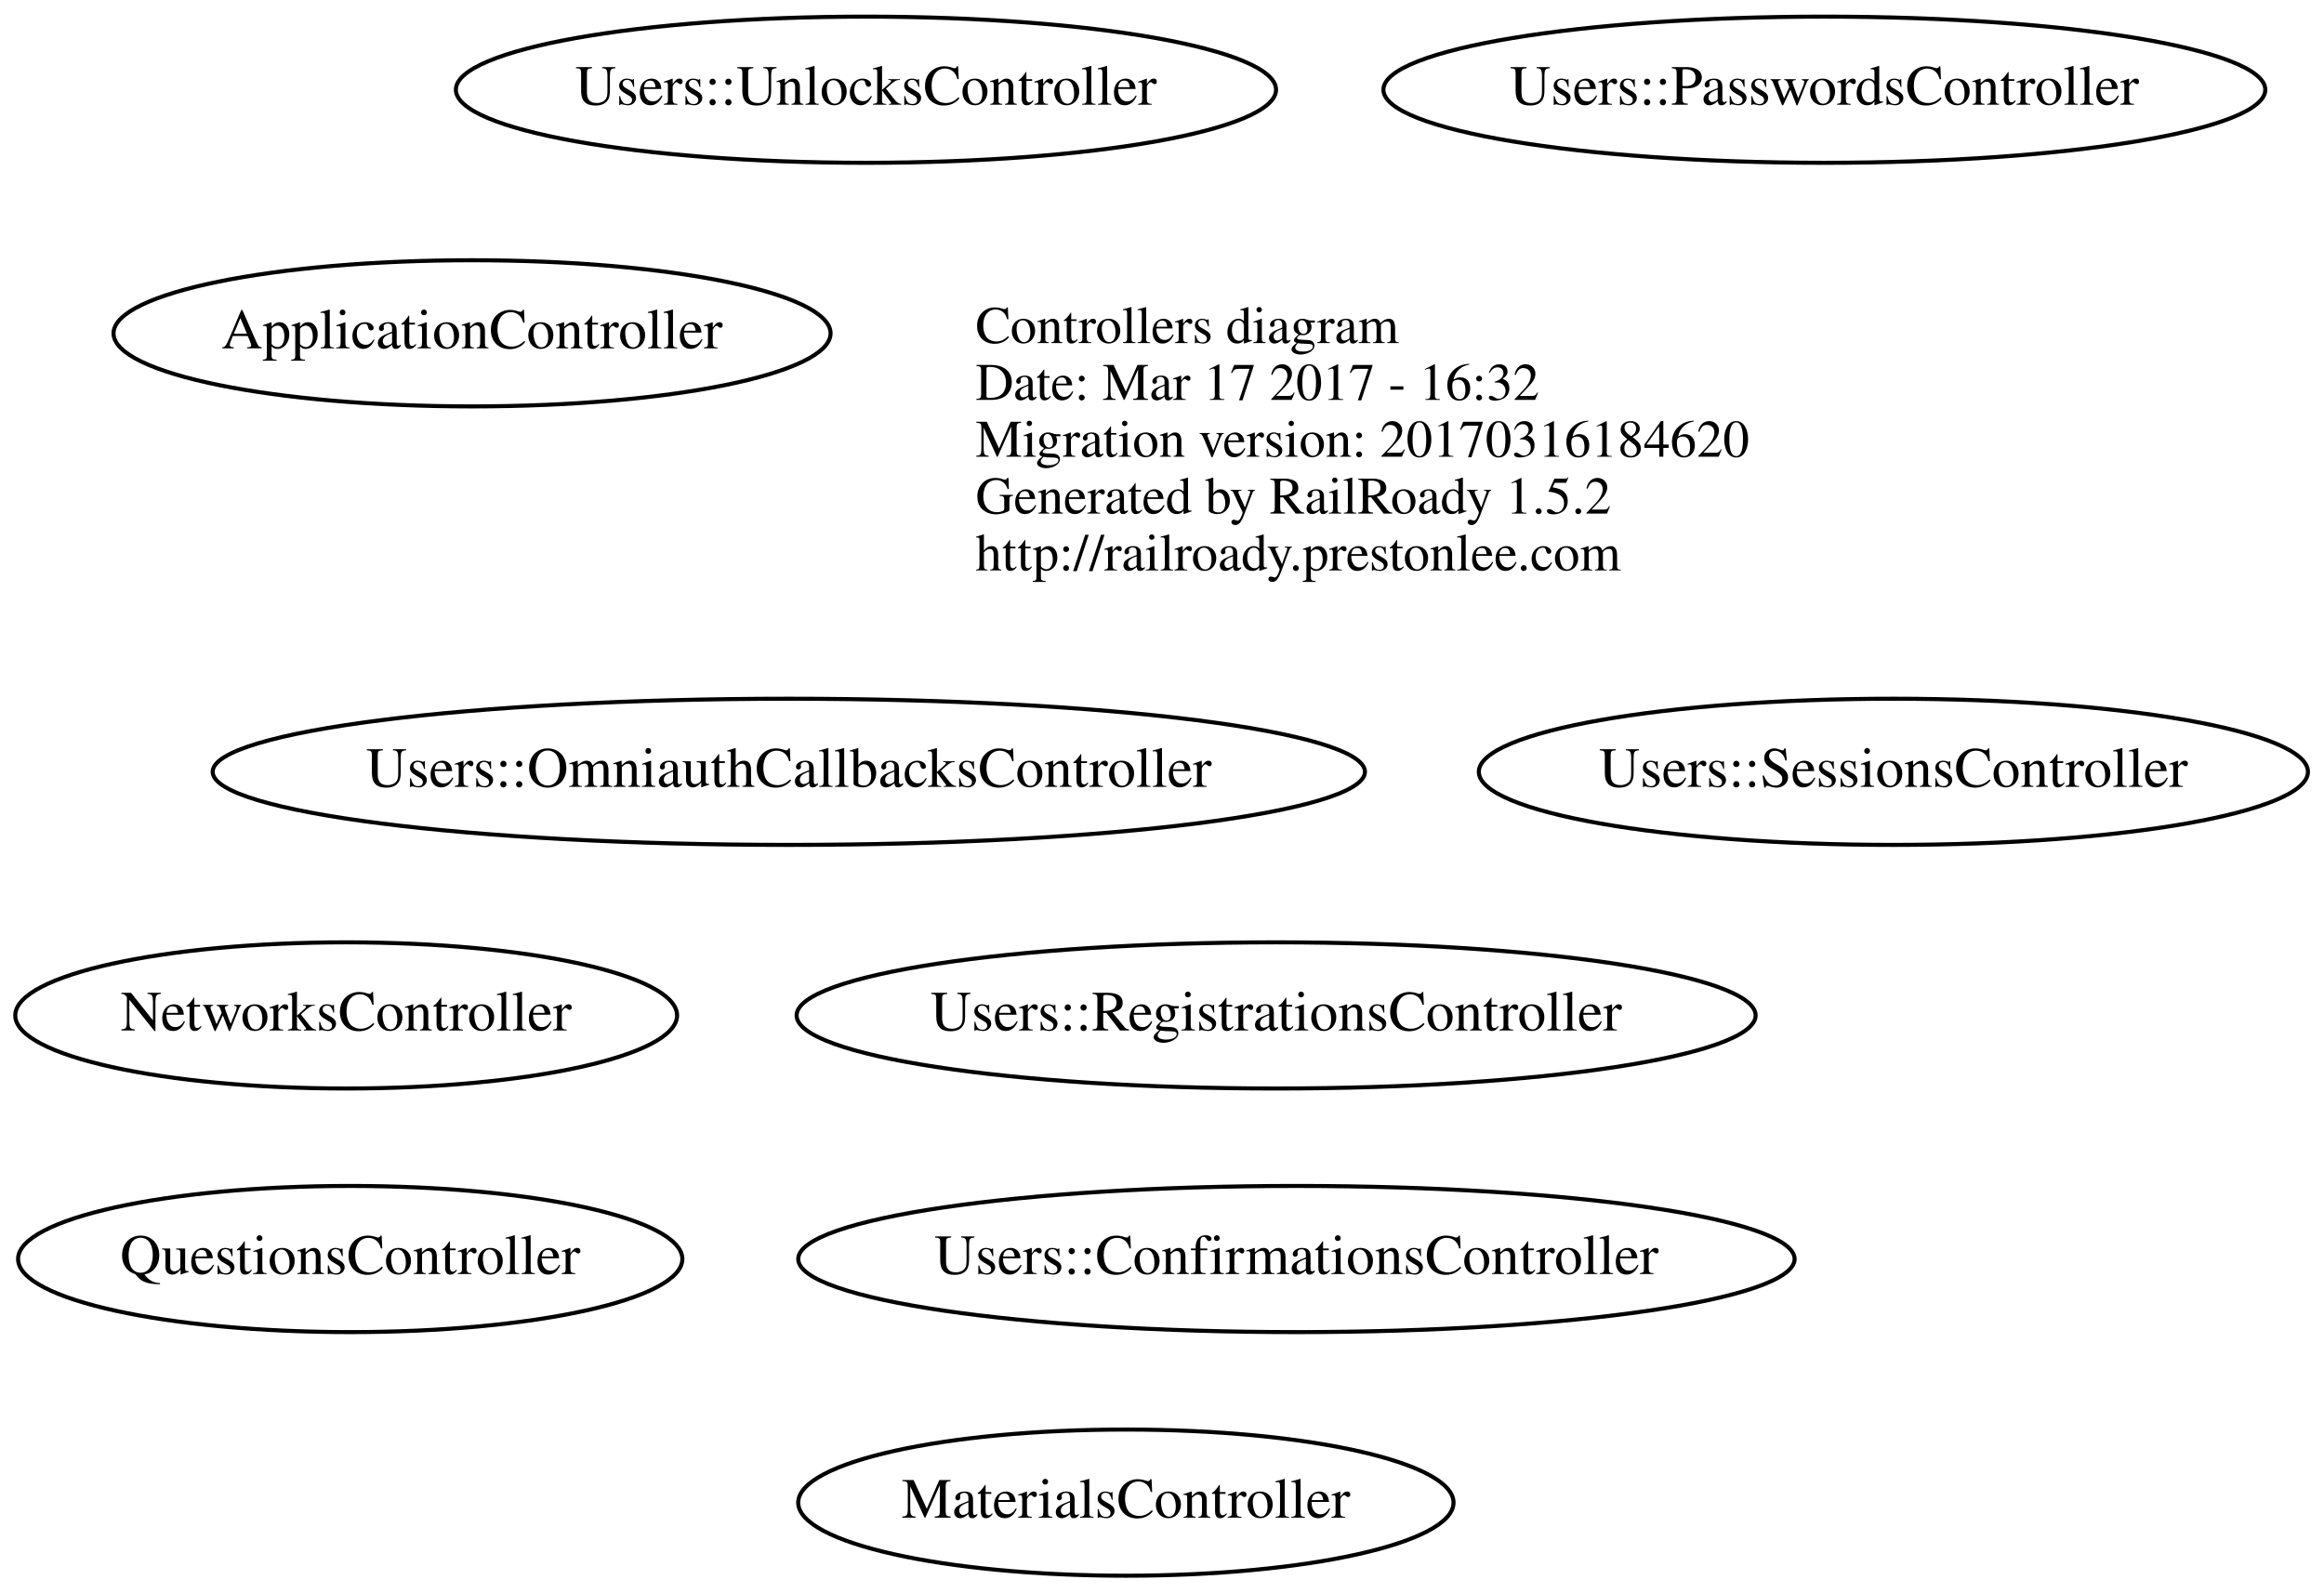
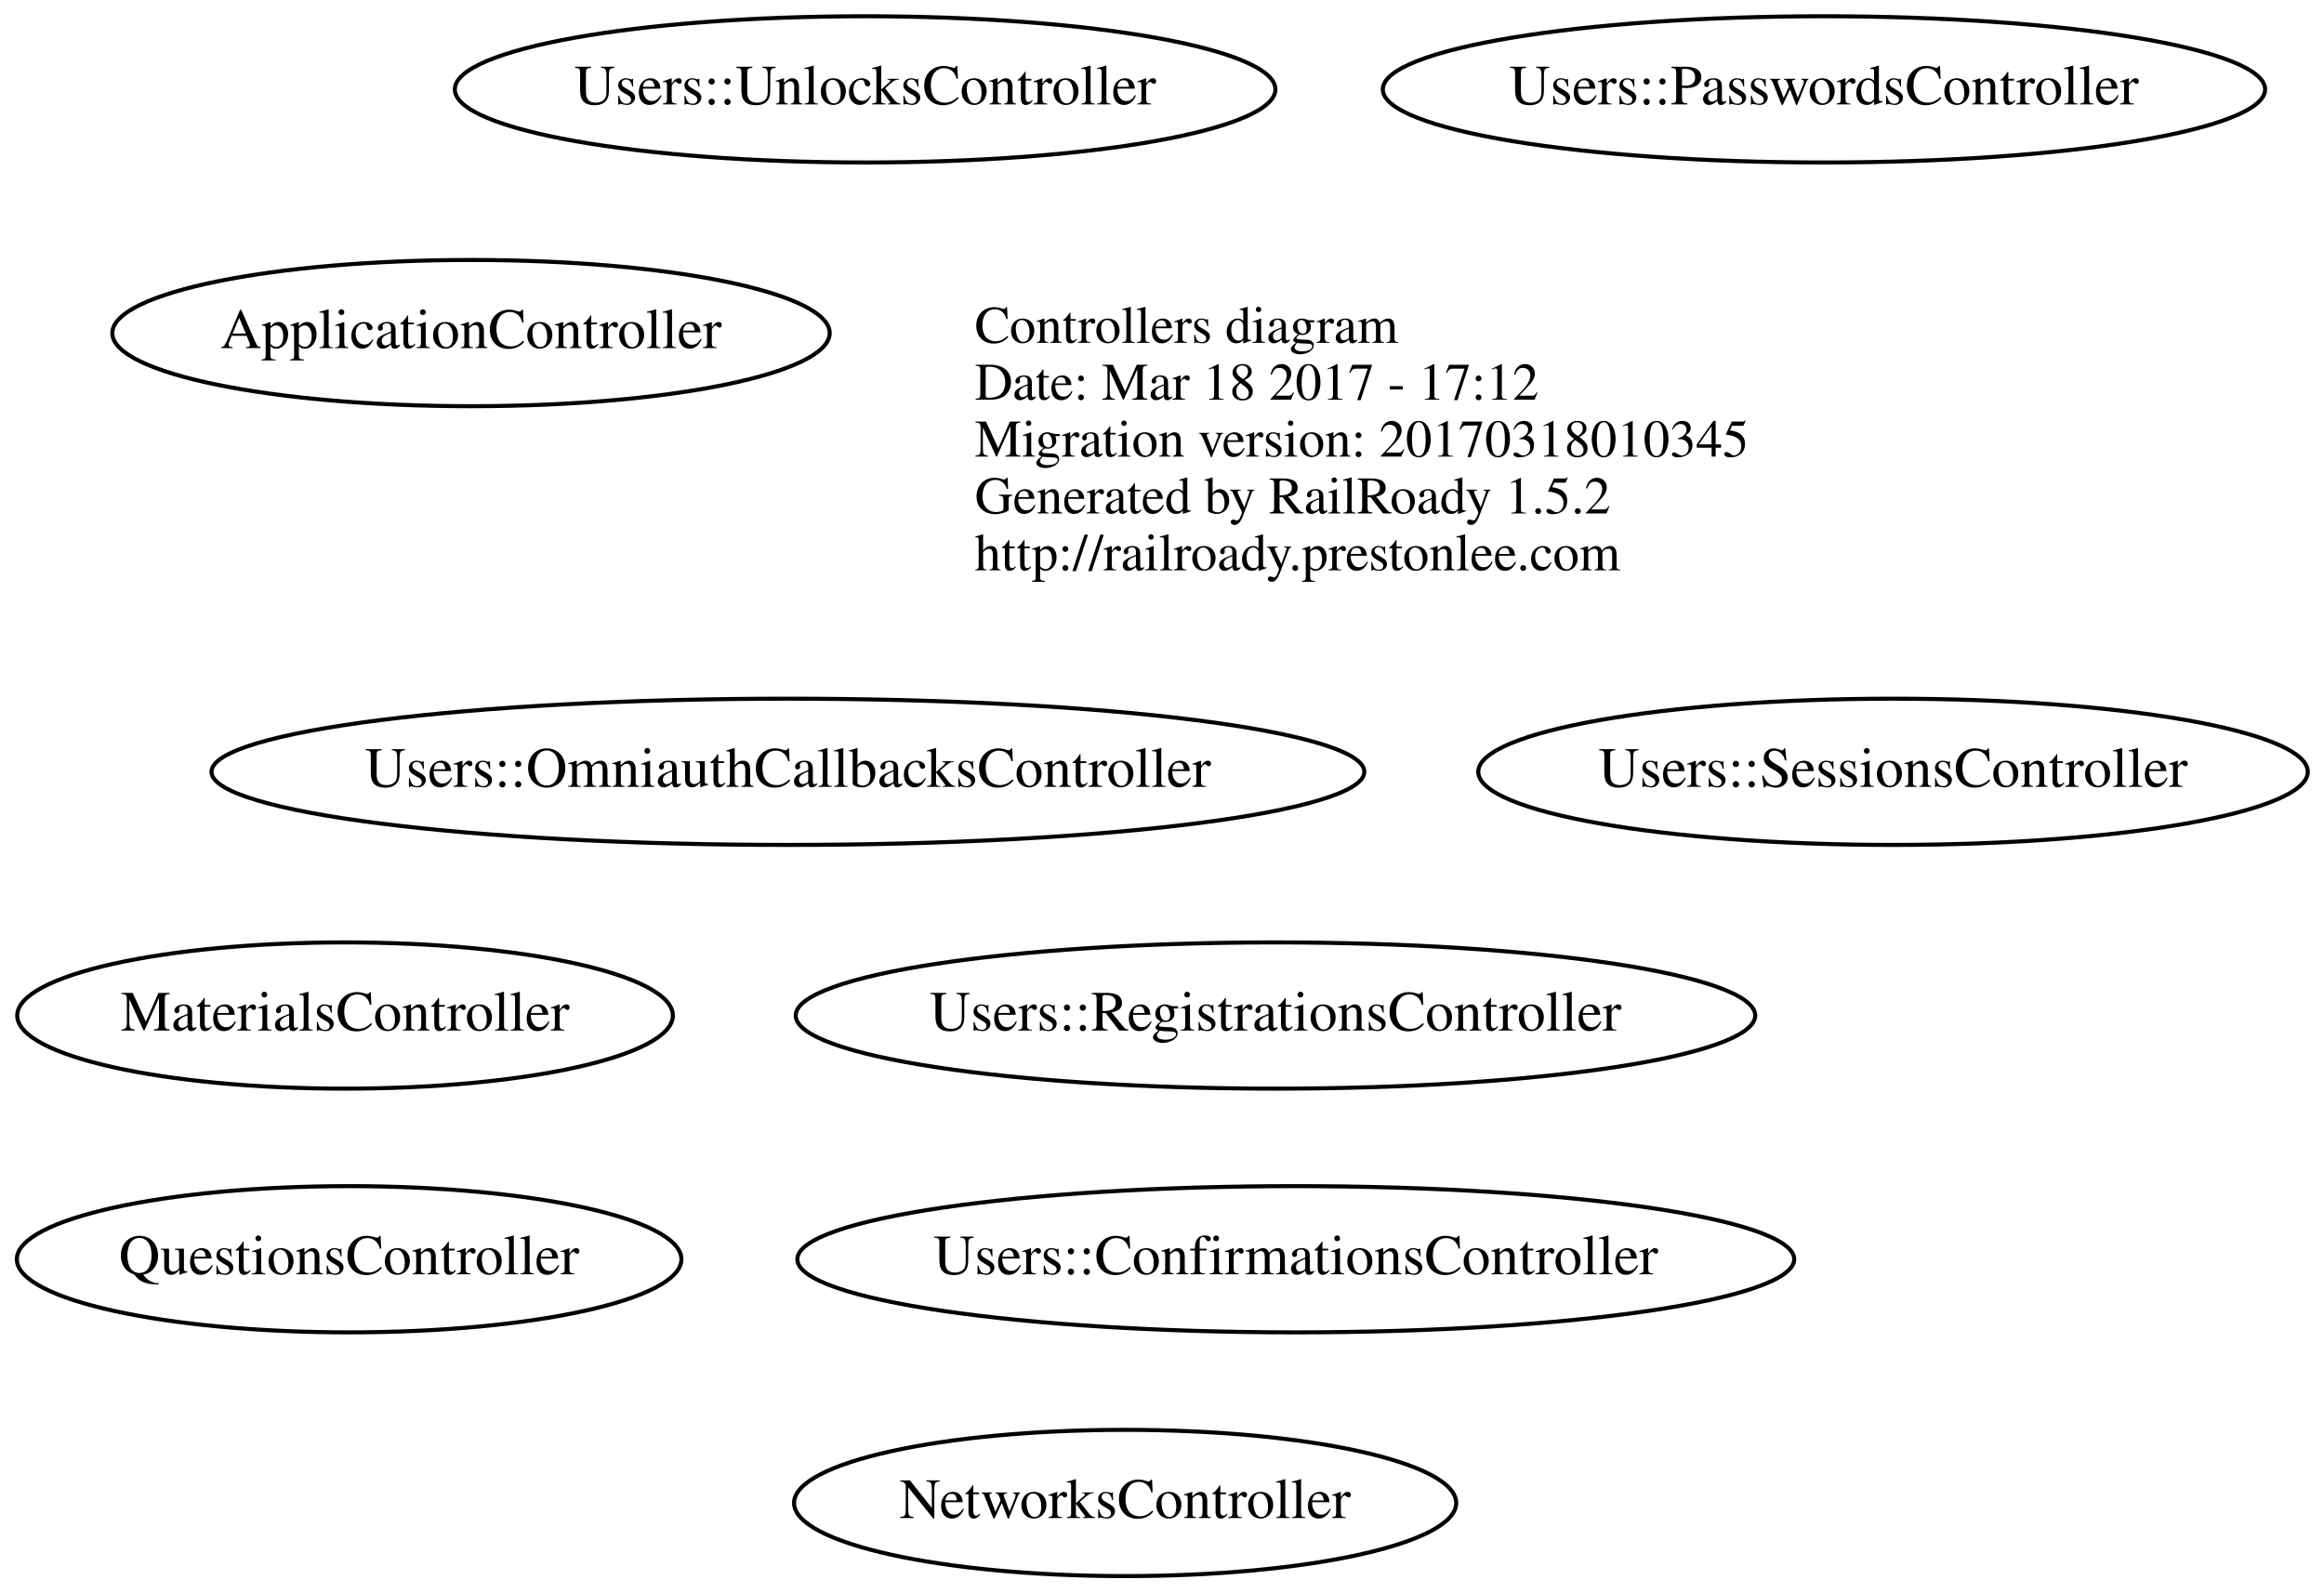
- <svg xmlns="http://www.w3.org/2000/svg" width="572pt" height="392pt" viewBox="0.00 0.00 572.28 392.00">
-   <g id="graph0" class="graph" transform="scale(1 1) rotate(0) translate(196.243 184)">
-     <polygon fill="none" stroke="none" points="-196.243,208 -196.243,-184 376.041,-184 376.041,208 -196.243,208" />
+ <svg xmlns="http://www.w3.org/2000/svg" width="572pt" height="392pt" viewBox="0.00 0.00 571.93 392.00">
+   <g id="graph0" class="graph" transform="scale(1 1) rotate(0) translate(195.893 184)">
+     <polygon fill="none" stroke="none" points="-195.893,208 -195.893,-184 376.041,-184 376.041,208 -195.893,208" />
    <g id="node1" class="node">
      <text text-anchor="start" x="44" y="-99.6" font-family="Times,serif" font-size="13.00">Controllers diagram</text>
-       <text text-anchor="start" x="44" y="-85.6" font-family="Times,serif" font-size="13.00">Date: Mar 17 2017 - 16:32</text>
-       <text text-anchor="start" x="44" y="-71.6" font-family="Times,serif" font-size="13.00">Migration version: 20170316184620</text>
+       <text text-anchor="start" x="44" y="-85.6" font-family="Times,serif" font-size="13.00">Date: Mar 18 2017 - 17:12</text>
+       <text text-anchor="start" x="44" y="-71.6" font-family="Times,serif" font-size="13.00">Migration version: 20170318010345</text>
      <text text-anchor="start" x="44" y="-57.6" font-family="Times,serif" font-size="13.00">Generated by RailRoady 1.5.2</text>
      <text text-anchor="start" x="44" y="-43.6" font-family="Times,serif" font-size="13.00">http://railroady.prestonlee.com</text>
    </g>
    <g id="node2" class="node">
-       <ellipse fill="none" stroke="black" cx="-111" cy="66" rx="81.486" ry="18" />
-       <text text-anchor="middle" x="-111" y="69.7" font-family="Times,serif" font-size="14.00">NetworksController</text>
+       <ellipse fill="none" stroke="black" cx="-111" cy="66" rx="80.686" ry="18" />
+       <text text-anchor="middle" x="-111" y="69.7" font-family="Times,serif" font-size="14.00">MaterialsController</text>
    </g>
    <g id="node3" class="node">
      <ellipse fill="none" stroke="black" cx="-110" cy="126" rx="81.786" ry="18" />
      <text text-anchor="middle" x="-110" y="129.7" font-family="Times,serif" font-size="14.00">QuestionsController</text>
    </g>
    <g id="node4" class="node">
+       <ellipse fill="none" stroke="black" cx="-80" cy="-102" rx="88.284" ry="18" />
+       <text text-anchor="middle" x="-80" y="-98.3" font-family="Times,serif" font-size="14.00">ApplicationController</text>
+     </g>
+     <g id="node5" class="node">
      <ellipse fill="none" stroke="black" cx="-2" cy="6" rx="141.875" ry="18" />
      <text text-anchor="middle" x="-2" y="9.7" font-family="Times,serif" font-size="14.00">Users::OmniauthCallbacksController</text>
-     </g>
-     <g id="node5" class="node">
-       <ellipse fill="none" stroke="black" cx="118" cy="66" rx="118.079" ry="18" />
-       <text text-anchor="middle" x="118" y="69.7" font-family="Times,serif" font-size="14.00">Users::RegistrationsController</text>
    </g>
    <g id="node6" class="node">
      <ellipse fill="none" stroke="black" cx="17" cy="-162" rx="100.983" ry="18" />
      <text text-anchor="middle" x="17" y="-158.3" font-family="Times,serif" font-size="14.00">Users::UnlocksController</text>
    </g>
    <g id="node7" class="node">
-       <ellipse fill="none" stroke="black" cx="123" cy="126" rx="122.678" ry="18" />
-       <text text-anchor="middle" x="123" y="129.7" font-family="Times,serif" font-size="14.00">Users::ConfirmationsController</text>
+       <ellipse fill="none" stroke="black" cx="118" cy="66" rx="118.079" ry="18" />
+       <text text-anchor="middle" x="118" y="69.7" font-family="Times,serif" font-size="14.00">Users::RegistrationsController</text>
    </g>
    <g id="node8" class="node">
      <ellipse fill="none" stroke="black" cx="270" cy="6" rx="102.082" ry="18" />
      <text text-anchor="middle" x="270" y="9.7" font-family="Times,serif" font-size="14.00">Users::SessionsController</text>
    </g>
    <g id="node9" class="node">
+       <ellipse fill="none" stroke="black" cx="123" cy="126" rx="122.678" ry="18" />
+       <text text-anchor="middle" x="123" y="129.7" font-family="Times,serif" font-size="14.00">Users::ConfirmationsController</text>
+     </g>
+     <g id="node10" class="node">
      <ellipse fill="none" stroke="black" cx="253" cy="-162" rx="108.581" ry="18" />
      <text text-anchor="middle" x="253" y="-158.3" font-family="Times,serif" font-size="14.00">Users::PasswordsController</text>
    </g>
-     <g id="node10" class="node">
-       <ellipse fill="none" stroke="black" cx="-80" cy="-102" rx="88.284" ry="18" />
-       <text text-anchor="middle" x="-80" y="-98.3" font-family="Times,serif" font-size="14.00">ApplicationController</text>
-     </g>
    <g id="node11" class="node">
-       <ellipse fill="none" stroke="black" cx="81" cy="186" rx="80.686" ry="18" />
-       <text text-anchor="middle" x="81" y="189.7" font-family="Times,serif" font-size="14.00">MaterialsController</text>
+       <ellipse fill="none" stroke="black" cx="81" cy="186" rx="81.486" ry="18" />
+       <text text-anchor="middle" x="81" y="189.7" font-family="Times,serif" font-size="14.00">NetworksController</text>
    </g>
  </g>
</svg>
